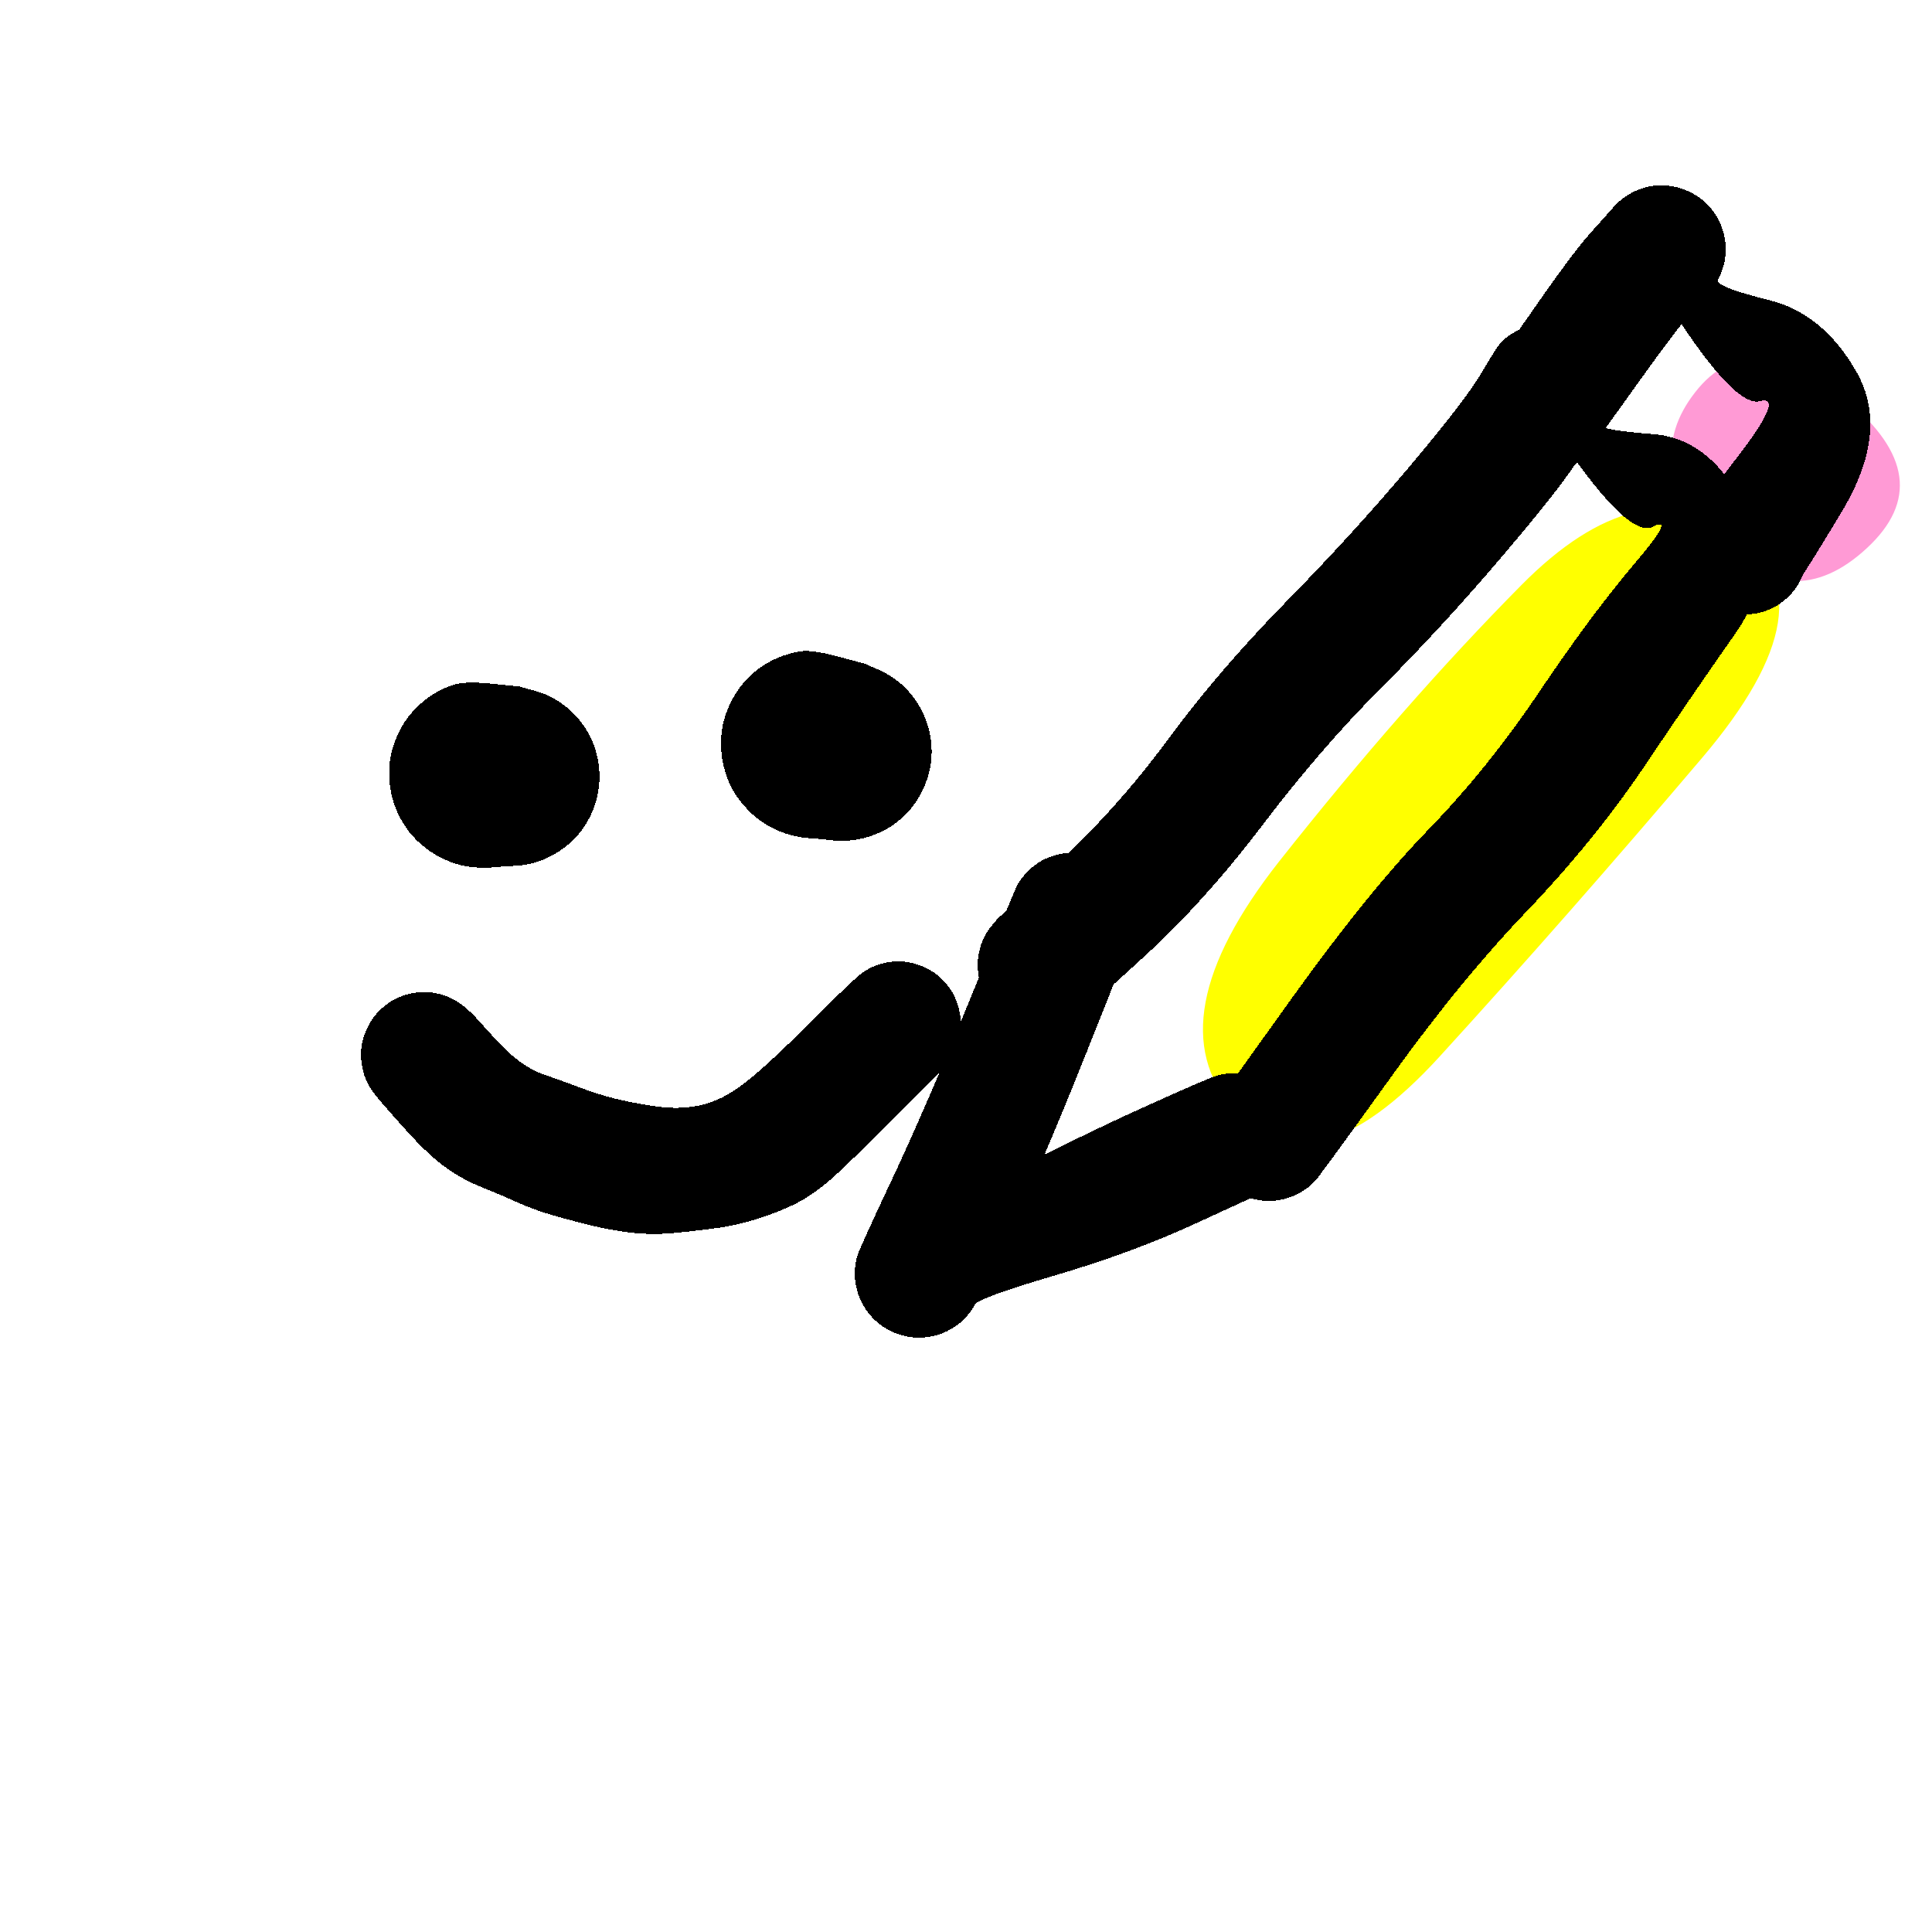
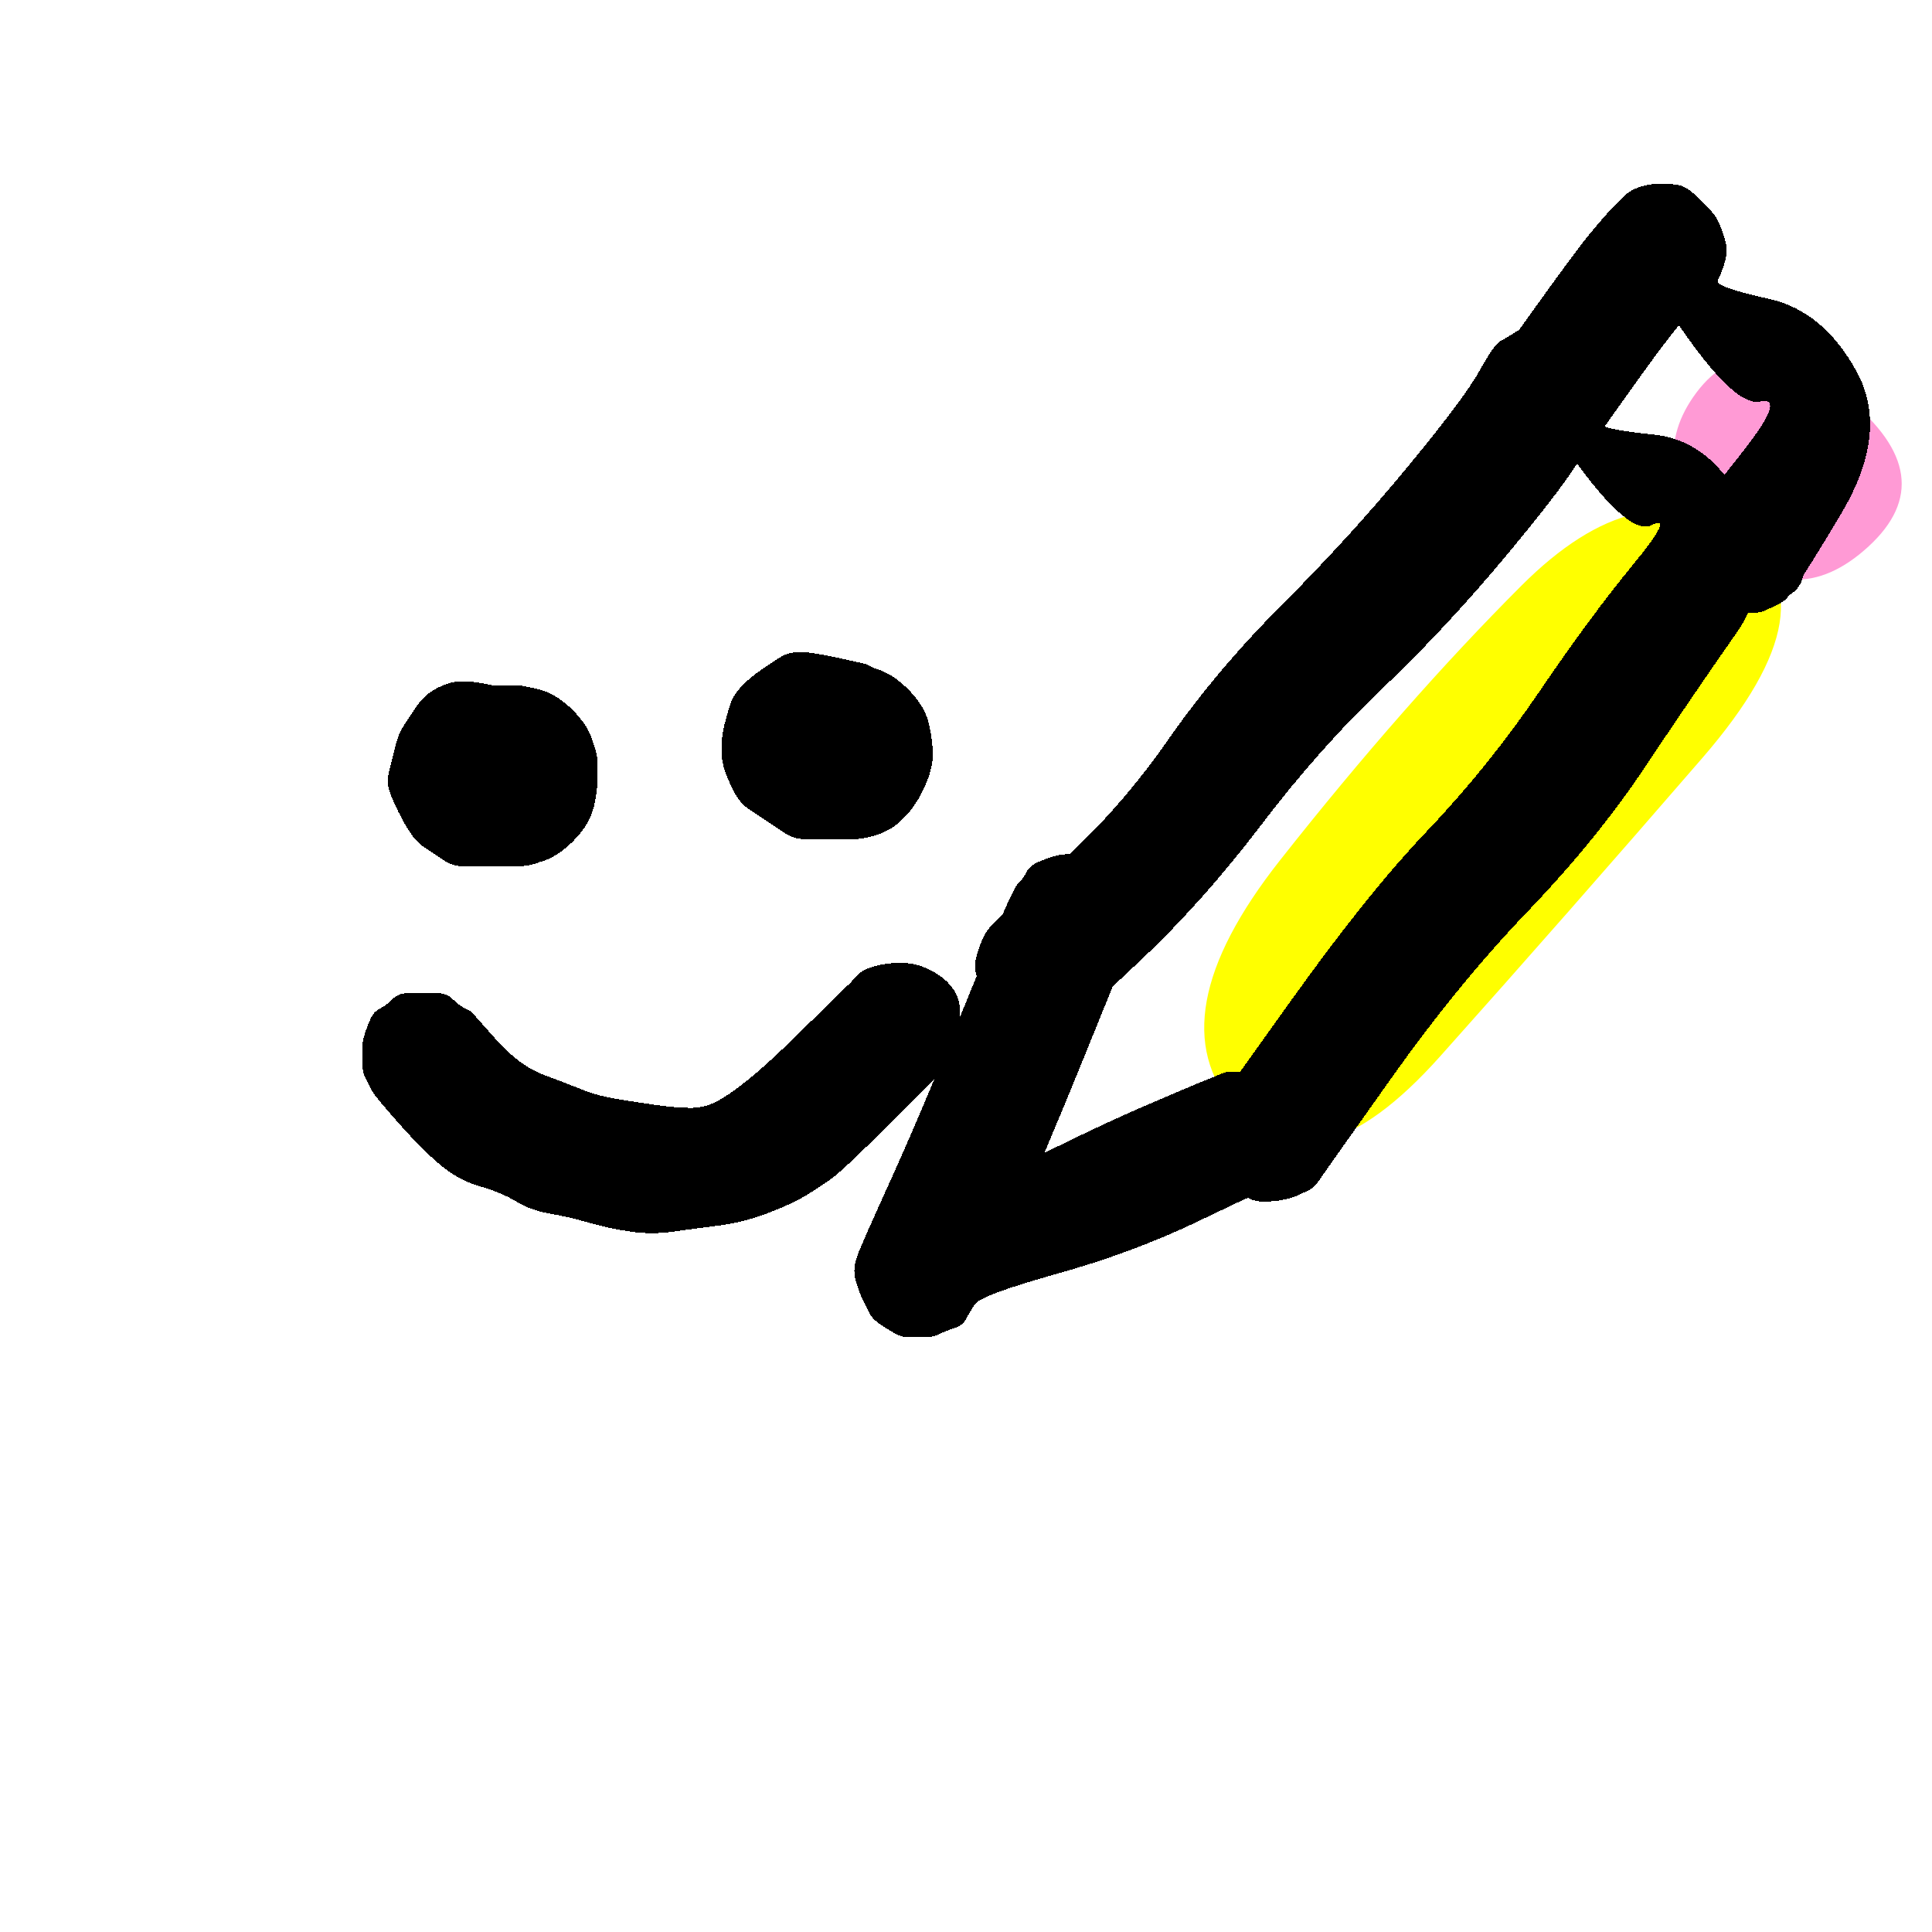
<svg xmlns="http://www.w3.org/2000/svg" viewBox="0 0 64 64" width="64" height="64">
-   <path d="M42.37,28.54 Q46.48,23.34 50.40,19.38 54.32,15.42 57.57,17.66 60.81,19.90 56.38,25.11 51.95,30.33 47.68,35.01 43.40,39.69 40.84,36.72 38.27,33.75 42.37,28.54 Z" fill="#ffff00" />
-   <path d="M56.15,13.00 Q57.99,10.63 61.16,13.25 64.33,15.86 61.84,18.16 59.36,20.46 56.84,17.91 54.31,15.36 56.15,13.00 Z" fill="#ff9ad5" />
-   <path d="M17.20,22.74 Q17.20,22.74 17.67,22.87 18.14,22.99 18.54,23.26 18.94,23.53 19.24,23.92 19.54,24.30 19.70,24.76 19.85,25.22 19.86,25.70 19.86,26.19 19.71,26.65 19.56,27.11 19.27,27.50 18.98,27.89 18.58,28.16 18.18,28.44 17.71,28.57 17.25,28.71 16.76,28.68 16.28,28.66 15.82,28.48 15.37,28.31 15.00,28.00 14.63,27.69 14.37,27.27 14.12,26.86 14.01,26.38 13.90,25.91 13.95,25.43 14.00,24.95 14.20,24.50 14.40,24.06 14.73,23.71 15.06,23.35 15.49,23.12 15.92,22.89 16.40,22.81 16.87,22.73 17.35,22.80 17.83,22.88 18.26,23.10 18.70,23.32 19.03,23.67 19.37,24.02 19.58,24.46 19.78,24.90 19.84,25.38 19.89,25.87 19.79,26.34 19.69,26.81 19.45,27.23 19.20,27.65 18.83,27.97 18.46,28.28 18.01,28.47 17.57,28.65 17.08,28.68 16.60,28.71 16.60,28.71 16.60,28.71 16.22,28.74 15.84,28.76 15.47,28.70 15.10,28.64 14.75,28.48 14.41,28.33 14.11,28.10 13.81,27.87 13.57,27.58 13.34,27.28 13.18,26.94 13.02,26.60 12.95,26.23 12.88,25.86 12.89,25.48 12.91,25.10 13.02,24.74 13.13,24.38 13.32,24.05 13.51,23.73 13.78,23.46 14.04,23.19 14.36,22.99 14.68,22.79 15.04,22.68 15.40,22.56 16.30,22.65 Z" fill="#000000" shape-rendering="crispEdges" />
-   <path d="M28.66,21.99 Q28.66,21.99 29.11,22.19 29.55,22.38 29.91,22.71 30.26,23.04 30.50,23.47 30.73,23.90 30.81,24.37 30.90,24.85 30.83,25.33 30.75,25.81 30.53,26.24 30.31,26.67 29.96,27.01 29.61,27.35 29.17,27.56 28.74,27.77 28.25,27.83 27.77,27.89 27.30,27.79 26.82,27.69 26.40,27.44 25.98,27.20 25.67,26.83 25.35,26.47 25.16,26.02 24.98,25.57 24.94,25.09 24.91,24.60 25.04,24.13 25.16,23.66 25.43,23.26 25.69,22.85 26.08,22.55 26.46,22.26 26.92,22.10 27.38,21.93 27.86,21.93 28.35,21.92 28.81,22.07 29.27,22.22 29.66,22.51 30.05,22.80 30.33,23.20 30.61,23.60 30.74,24.06 30.88,24.53 30.86,25.01 30.84,25.50 30.66,25.95 30.49,26.40 30.18,26.78 29.87,27.15 29.46,27.41 29.04,27.66 28.57,27.77 28.10,27.88 27.61,27.84 27.13,27.79 27.13,27.79 27.13,27.79 26.75,27.76 26.38,27.73 26.02,27.61 25.66,27.49 25.34,27.29 25.02,27.09 24.76,26.81 24.49,26.54 24.30,26.21 24.11,25.89 24.01,25.52 23.90,25.16 23.89,24.78 23.87,24.40 23.94,24.03 24.02,23.66 24.18,23.32 24.34,22.98 24.58,22.68 24.82,22.39 25.12,22.16 25.43,21.93 25.77,21.79 26.12,21.64 26.50,21.58 26.87,21.51 27.77,21.75 Z" fill="#000000" shape-rendering="crispEdges" />
-   <path d="M15.61,33.54 Q15.61,33.54 16.42,34.43 17.23,35.32 17.98,35.58 18.74,35.85 19.28,36.05 19.81,36.25 20.40,36.40 20.99,36.54 21.66,36.64 22.32,36.74 22.86,36.67 23.40,36.61 23.91,36.36 24.42,36.11 25.11,35.51 25.80,34.92 27.06,33.65 28.32,32.39 28.60,32.20 28.88,32.01 29.21,31.92 29.54,31.83 29.88,31.85 30.21,31.87 30.53,32.00 30.85,32.13 31.10,32.35 31.36,32.57 31.54,32.86 31.71,33.15 31.78,33.49 31.86,33.82 31.82,34.16 31.78,34.49 31.64,34.80 31.49,35.11 31.26,35.36 31.02,35.60 30.72,35.76 30.42,35.92 30.08,35.97 29.75,36.03 29.41,35.97 29.08,35.91 28.78,35.75 28.48,35.59 28.24,35.34 28.01,35.10 27.87,34.79 27.73,34.48 27.69,34.14 27.66,33.80 27.73,33.47 27.81,33.14 27.98,32.85 28.16,32.56 28.42,32.34 28.68,32.12 28.99,31.99 29.31,31.87 29.65,31.85 29.99,31.83 30.32,31.93 30.65,32.02 30.93,32.21 31.21,32.40 31.41,32.67 31.62,32.95 31.72,33.27 31.83,33.59 31.83,33.93 31.83,34.27 31.72,34.59 31.61,34.92 31.40,35.19 31.20,35.46 31.20,35.46 31.20,35.46 29.60,37.05 28.01,38.64 27.61,38.99 27.21,39.35 26.75,39.65 26.29,39.95 25.46,40.25 24.63,40.55 23.82,40.67 23.02,40.78 22.28,40.85 21.54,40.91 20.87,40.83 20.21,40.75 19.48,40.57 18.76,40.39 18.22,40.23 17.68,40.07 17.14,39.83 16.59,39.58 15.94,39.32 15.29,39.06 14.69,38.62 14.09,38.17 13.29,37.26 12.48,36.36 12.34,36.15 12.19,35.94 12.10,35.71 12.01,35.47 11.98,35.22 11.94,34.97 11.97,34.72 12.00,34.46 12.09,34.23 12.18,33.99 12.32,33.78 12.46,33.57 12.65,33.40 12.84,33.23 13.06,33.11 13.29,32.99 13.53,32.93 13.78,32.87 14.03,32.86 14.28,32.86 14.53,32.92 14.78,32.98 15.00,33.10 15.23,33.21 15.42,33.38 15.61,33.55 15.61,33.55 Z" fill="#000000" shape-rendering="crispEdges" />
-   <path d="M33.05,30.43 Q33.05,30.43 35.05,28.58 37.04,26.74 38.70,24.48 40.36,22.23 42.57,19.97 44.78,17.72 46.67,15.48 48.56,13.24 49.07,12.36 49.59,11.47 49.77,11.29 49.96,11.12 50.19,10.99 50.42,10.87 50.67,10.80 50.91,10.73 51.17,10.73 51.43,10.72 51.68,10.78 51.93,10.83 52.17,10.95 52.40,11.06 52.59,11.23 52.79,11.40 52.94,11.61 53.09,11.82 53.19,12.06 53.29,12.30 53.32,12.55 53.36,12.81 53.33,13.06 53.31,13.32 53.22,13.56 53.14,13.81 52.99,14.02 52.85,14.24 54.76,14.38 56.67,14.53 57.78,16.77 58.88,19.01 57.49,20.98 56.10,22.96 54.47,25.39 52.83,27.82 50.60,30.16 48.36,32.50 46.10,35.65 43.84,38.79 43.62,39.05 43.40,39.31 43.11,39.48 42.82,39.66 42.49,39.73 42.16,39.81 41.82,39.77 41.48,39.73 41.17,39.59 40.86,39.45 40.61,39.22 40.37,38.98 40.21,38.68 40.05,38.38 39.99,38.05 39.94,37.71 39.99,37.38 40.05,37.04 40.20,36.74 40.36,36.44 40.61,36.20 40.86,35.97 41.17,35.83 41.47,35.68 41.81,35.65 42.15,35.61 42.48,35.68 42.81,35.75 43.11,35.93 43.40,36.10 43.62,36.36 43.84,36.62 43.97,36.94 44.09,37.25 44.11,37.59 44.13,37.93 44.04,38.26 43.95,38.59 43.76,38.87 43.57,39.15 43.30,39.36 43.03,39.56 42.70,39.67 42.38,39.78 42.04,39.78 41.70,39.78 41.38,39.68 41.06,39.57 40.79,39.36 40.51,39.16 40.32,38.87 40.13,38.59 40.04,38.27 39.95,37.94 39.97,37.60 39.99,37.26 40.11,36.94 40.24,36.63 40.24,36.63 40.24,36.63 42.77,33.10 45.30,29.57 47.30,27.50 49.30,25.44 51.01,22.89 52.72,20.35 54.13,18.69 55.54,17.04 54.75,17.45 53.97,17.85 51.78,14.66 49.59,11.47 49.77,11.29 49.96,11.12 50.19,10.99 50.42,10.87 50.67,10.80 50.91,10.73 51.17,10.73 51.43,10.72 51.68,10.78 51.93,10.83 52.17,10.95 52.40,11.06 52.59,11.23 52.79,11.40 52.94,11.61 53.09,11.82 53.19,12.06 53.29,12.29 53.32,12.55 53.36,12.81 53.33,13.06 53.31,13.32 53.22,13.56 53.14,13.81 52.99,14.02 52.85,14.24 52.34,15.12 51.83,16.00 49.82,18.36 47.82,20.72 45.79,22.75 43.76,24.78 41.84,27.31 39.92,29.84 37.91,31.68 35.90,33.52 35.69,33.67 35.48,33.82 35.25,33.91 35.01,34.01 34.76,34.04 34.51,34.08 34.26,34.05 34.01,34.02 33.77,33.94 33.53,33.85 33.32,33.71 33.11,33.57 32.94,33.39 32.76,33.20 32.64,32.98 32.52,32.75 32.46,32.51 32.39,32.26 32.39,32.01 32.38,31.76 32.44,31.51 32.49,31.26 32.61,31.04 32.72,30.81 32.89,30.62 33.05,30.43 33.05,30.43 Z" fill="#000000" shape-rendering="crispEdges" />
-   <path d="M49.24,12.47 Q49.24,12.47 50.69,10.40 52.13,8.32 52.72,7.68 53.30,7.03 53.47,6.84 53.64,6.65 53.86,6.50 54.07,6.36 54.31,6.27 54.55,6.18 54.81,6.15 55.07,6.12 55.32,6.16 55.58,6.19 55.82,6.29 56.06,6.38 56.27,6.53 56.48,6.68 56.65,6.87 56.82,7.07 56.93,7.29 57.05,7.52 57.11,7.77 57.17,8.03 57.17,8.28 57.16,8.54 57.10,8.79 57.03,9.04 56.91,9.27 56.79,9.49 58.60,9.94 60.41,10.39 61.51,12.34 62.61,14.30 61.00,16.97 59.39,19.65 59.13,19.87 58.87,20.09 58.56,20.21 58.24,20.34 57.90,20.35 57.56,20.37 57.23,20.28 56.91,20.19 56.63,20.00 56.34,19.81 56.14,19.54 55.93,19.26 55.83,18.94 55.72,18.62 55.72,18.28 55.72,17.94 55.83,17.62 55.94,17.29 56.14,17.02 56.35,16.75 56.63,16.56 56.91,16.37 57.24,16.28 57.57,16.19 57.91,16.21 58.25,16.23 58.56,16.36 58.88,16.48 59.14,16.70 59.40,16.92 59.57,17.22 59.75,17.51 59.82,17.84 59.89,18.17 59.85,18.51 59.82,18.85 59.67,19.16 59.53,19.47 59.30,19.71 59.06,19.96 58.76,20.12 58.46,20.28 58.12,20.33 57.79,20.38 57.45,20.33 57.12,20.27 56.82,20.11 56.52,19.95 56.28,19.71 56.05,19.46 55.91,19.15 55.77,18.84 55.73,18.50 55.69,18.16 55.77,17.83 55.84,17.50 56.02,17.21 56.19,16.92 56.19,16.92 56.19,16.92 57.66,15.00 59.12,13.07 58.30,13.29 57.47,13.50 55.39,10.26 53.30,7.03 53.47,6.84 53.64,6.65 53.86,6.50 54.07,6.36 54.31,6.27 54.55,6.18 54.81,6.15 55.07,6.12 55.32,6.16 55.58,6.19 55.82,6.29 56.06,6.38 56.27,6.53 56.48,6.68 56.65,6.87 56.82,7.07 56.93,7.29 57.05,7.52 57.11,7.77 57.17,8.03 57.17,8.28 57.16,8.54 57.10,8.79 57.03,9.04 56.91,9.27 56.79,9.49 56.20,10.14 55.62,10.78 54.15,12.84 52.68,14.90 52.51,15.09 52.34,15.27 52.13,15.42 51.92,15.56 51.68,15.65 51.44,15.73 51.19,15.76 50.94,15.79 50.68,15.76 50.43,15.72 50.20,15.63 49.96,15.54 49.75,15.39 49.55,15.25 49.38,15.05 49.22,14.86 49.10,14.64 48.98,14.41 48.93,14.17 48.87,13.92 48.87,13.67 48.87,13.41 48.94,13.17 49.00,12.92 49.12,12.70 49.24,12.47 49.24,12.47 Z" fill="#000000" shape-rendering="crispEdges" />
-   <path d="M37.48,31.12 Q37.48,31.12 36.01,34.82 34.54,38.51 33.48,40.75 32.43,42.99 32.30,43.21 32.18,43.44 32.00,43.63 31.83,43.82 31.61,43.96 31.40,44.10 31.15,44.19 30.91,44.27 30.65,44.30 30.40,44.33 30.14,44.29 29.89,44.25 29.65,44.16 29.41,44.06 29.20,43.91 28.99,43.76 28.82,43.56 28.65,43.36 28.54,43.13 28.42,42.90 28.37,42.65 28.31,42.40 28.32,42.14 28.32,41.88 28.39,41.63 28.46,41.38 32.16,39.48 35.87,37.58 37.95,36.65 40.02,35.71 40.35,35.62 40.68,35.54 41.02,35.56 41.36,35.58 41.67,35.71 41.99,35.83 42.25,36.06 42.50,36.28 42.68,36.57 42.85,36.86 42.92,37.20 42.99,37.53 42.95,37.87 42.91,38.20 42.77,38.51 42.62,38.82 42.39,39.06 42.15,39.31 41.85,39.47 41.55,39.62 41.21,39.68 40.88,39.73 40.54,39.67 40.21,39.61 39.91,39.45 39.61,39.29 39.38,39.04 39.14,38.79 39.00,38.49 38.86,38.18 38.83,37.84 38.79,37.50 38.87,37.17 38.95,36.84 39.12,36.55 39.30,36.25 39.56,36.04 39.82,35.82 40.14,35.69 40.46,35.57 40.80,35.55 41.14,35.54 41.46,35.63 41.79,35.73 42.07,35.92 42.35,36.11 42.55,36.38 42.76,36.66 42.86,36.98 42.97,37.30 42.97,37.64 42.97,37.98 42.85,38.30 42.74,38.63 42.54,38.89 42.33,39.16 42.05,39.35 41.76,39.54 41.76,39.54 41.76,39.54 39.65,40.51 37.53,41.49 34.98,42.24 32.43,42.99 32.30,43.21 32.18,43.44 32.00,43.63 31.83,43.82 31.61,43.96 31.40,44.10 31.16,44.19 30.91,44.27 30.65,44.30 30.40,44.33 30.14,44.29 29.89,44.25 29.65,44.16 29.41,44.06 29.20,43.91 28.99,43.76 28.82,43.56 28.65,43.36 28.54,43.13 28.42,42.90 28.37,42.65 28.31,42.40 28.32,42.14 28.32,41.88 28.39,41.63 28.46,41.38 29.51,39.15 30.57,36.91 32.08,33.23 33.58,29.55 33.70,29.32 33.82,29.10 34.00,28.92 34.17,28.73 34.38,28.59 34.59,28.45 34.83,28.37 35.07,28.28 35.32,28.26 35.57,28.23 35.82,28.27 36.08,28.30 36.31,28.40 36.55,28.49 36.75,28.64 36.96,28.79 37.12,28.98 37.28,29.17 37.40,29.40 37.51,29.63 37.57,29.88 37.62,30.12 37.62,30.38 37.61,30.63 37.55,30.87 37.48,31.12 37.48,31.12 Z" fill="#000000" shape-rendering="crispEdges" />
+   <path d="M42.4,28.5 Q46.5,23.3 50.4,19.4 T57.6,17.7 56.4,25.1 47.7,35 40.9,36.7 42.4,28.5Z" fill="#ffff00" />
+   <path d="M56.2,13 Q58,10.6 61.2,13.2 T61.9,18.1 56.9,17.9 56.2,13Z" fill="#ff9ad5" />
+   <path d="M17.2,22.7 Q17.2,22.7 17.7,22.8 T18.6,23.2 19.3,23.9 19.7,24.8 19.8,25.7 19.7,26.6 19.3,27.5 18.6,28.2 17.7,28.6 16.7,28.7 15.8,28.5 15,28 14.4,27.3 14.1,26.4 14,25.4 14.2,24.5 14.7,23.7 15.5,23.1 16.4,22.8 17.3,22.8 18.2,23.1 19,23.7 19.6,24.5 19.8,25.4 19.7,26.4 19.4,27.3 18.8,28 18,28.5 17.1,28.7 16.6,28.7 16.2,28.7 15.4,28.7 14.7,28.5 14.1,28.1 13.6,27.6 13.2,26.9 12.9,26.2 12.9,25.5 13.1,24.7 13.4,24 13.8,23.4 14.3,22.9 15,22.6 16.3,22.7Z" fill="#000000" shape-rendering="crispEdges" />
+   <path d="M28.7,22 Q28.7,22 29.1,22.2 T29.9,22.7 30.5,23.4 30.8,24.3 30.8,25.3 30.5,26.2 30,27 29.2,27.6 28.2,27.8 27.3,27.7 26.4,27.4 25.6,26.8 25.1,26 24.9,25.1 25,24.1 25.4,23.2 26.1,22.5 26.9,22.1 27.8,22 28.8,22.1 29.7,22.5 30.4,23.2 30.8,24.1 30.9,25 30.7,25.9 30.2,26.8 29.5,27.4 28.6,27.7 27.6,27.8 27.1,27.8 26.7,27.8 26,27.6 25.4,27.2 24.8,26.8 24.3,26.2 24,25.5 23.9,24.8 24,24 24.2,23.3 24.6,22.7 25.2,22.2 25.8,21.8 26.5,21.6 27.8,21.8Z" fill="#000000" shape-rendering="crispEdges" />
+   <path d="M15.6,33.5 Q15.6,33.5 16.4,34.4 T18,35.6 19.3,36.1 20.4,36.4 21.7,36.6 22.9,36.7 23.9,36.4 25.1,35.5 27.1,33.6 28.6,32.2 29.2,32 29.9,31.9 30.5,32 31.1,32.3 31.6,32.8 31.8,33.5 31.8,34.2 31.6,34.8 31.2,35.4 30.7,35.8 30.1,36 29.4,36 28.7,35.7 28.2,35.3 27.9,34.8 27.7,34.2 27.7,33.5 28,32.8 28.4,32.3 29,32 29.7,31.9 30.3,32 30.9,32.3 31.4,32.7 31.7,33.2 31.8,33.9 31.7,34.6 31.4,35.2 31.2,35.5 29.6,37.1 27.6,39 26.7,39.6 25.4,40.2 23.8,40.6 22.3,40.8 20.9,40.8 19.5,40.5 18.2,40.2 17.1,39.8 15.9,39.3 14.6,38.6 13.2,37.2 12.3,36.1 12.1,35.7 12,35.2 12,34.7 12.1,34.2 12.3,33.7 12.6,33.4 13,33.1 13.5,32.9 14,32.9 14.5,32.9 15,33.1 15.4,33.4 15.6,33.5Z" fill="#000000" shape-rendering="crispEdges" />
+   <path d="M33.1,30.4 Q33.1,30.4 35.1,28.6 T38.7,24.5 42.5,20 46.6,15.5 49,12.3 49.7,11.3 50.2,11 50.7,10.8 51.2,10.8 51.7,10.8 52.1,10.9 52.5,11.2 52.9,11.6 53.2,12 53.3,12.5 53.3,13.1 53.2,13.6 53,14 54.8,14.4 57.8,16.8 57.5,21 54.5,25.4 50.6,30.2 46.1,35.7 43.7,39.1 43.2,39.5 42.5,39.7 41.8,39.8 41.2,39.6 40.6,39.2 40.2,38.7 40,38.1 40,37.4 40.2,36.7 40.6,36.2 41.2,35.8 41.8,35.6 42.5,35.7 43.1,36 43.6,36.4 44,36.9 44.1,37.6 44,38.3 43.7,38.9 43.3,39.4 42.7,39.7 42,39.8 41.4,39.7 40.8,39.4 40.3,38.9 40,38.3 39.9,37.6 40.1,36.9 40.3,36.6 42.8,33.1 47.3,27.5 51,22.9 54.1,18.7 54.7,17.4 51.7,14.6 49.7,11.3 50.2,11 50.7,10.8 51.2,10.8 51.7,10.8 52.1,10.9 52.5,11.2 52.9,11.6 53.2,12 53.3,12.5 53.3,13.1 53.2,13.6 53,14 52.4,15.1 49.9,18.4 45.8,22.8 41.8,27.3 37.9,31.7 35.7,33.7 35.3,33.9 34.8,34 34.3,34 33.8,33.9 33.3,33.7 32.9,33.4 32.6,33 32.4,32.5 32.3,32 32.4,31.5 32.6,31 32.9,30.6 33.1,30.4Z" fill="#000000" shape-rendering="crispEdges" />
+   <path d="M49.2,12.5 Q49.2,12.5 50.7,10.4 T52.7,7.7 53.4,6.9 53.8,6.5 54.3,6.2 54.8,6.1 55.3,6.1 55.8,6.2 56.2,6.5 56.6,6.9 56.9,7.3 57.1,7.8 57.2,8.3 57.1,8.8 56.9,9.3 58.6,9.9 61.5,12.3 61,17 59.1,19.9 58.5,20.2 57.9,20.3 57.3,20.2 56.7,20 56.2,19.6 55.9,19 55.8,18.3 55.9,17.6 56.2,17 56.7,16.5 57.3,16.2 57.9,16.2 58.5,16.4 59.1,16.7 59.6,17.2 59.8,17.8 59.8,18.5 59.7,19.2 59.3,19.7 58.7,20.1 58.1,20.3 57.5,20.3 56.9,20.1 56.3,19.7 55.9,19.2 55.7,18.5 55.7,17.8 56,17.2 56.2,16.9 57.7,15 58.3,13.3 55.3,10.3 53.4,6.9 53.8,6.5 54.3,6.2 54.8,6.1 55.3,6.1 55.8,6.2 56.2,6.5 56.6,6.9 56.9,7.3 57.1,7.8 57.2,8.3 57.1,8.8 56.9,9.3 56.2,10.1 54.1,12.8 52.5,15.1 52.2,15.4 51.7,15.6 51.2,15.7 50.7,15.7 50.2,15.6 49.8,15.4 49.4,15.1 49.1,14.7 48.9,14.2 48.8,13.7 48.9,13.2 49.1,12.7 49.2,12.5Z" fill="#000000" shape-rendering="crispEdges" />
+   <path d="M37.5,31.1 Q37.5,31.1 36,34.8 T33.5,40.7 32.3,43.2 32,43.7 31.6,44 31.1,44.2 30.6,44.3 30.1,44.3 29.7,44.2 29.2,43.9 28.8,43.5 28.6,43.1 28.4,42.6 28.3,42.1 28.4,41.6 32.2,39.4 38,36.6 40.4,35.6 41,35.5 41.6,35.7 42.2,36.1 42.7,36.6 42.9,37.2 42.9,37.9 42.8,38.6 42.4,39.1 41.8,39.5 41.2,39.7 40.6,39.7 40,39.5 39.4,39 39,38.4 38.8,37.8 38.8,37.2 39.1,36.6 39.6,36.1 40.2,35.7 40.8,35.5 41.4,35.6 42,35.9 42.5,36.4 42.8,37 42.9,37.6 42.8,38.3 42.5,38.9 42,39.3 41.7,39.5 39.6,40.5 35,42.2 32.3,43.2 32,43.7 31.6,44 31.1,44.2 30.6,44.3 30.1,44.3 29.7,44.2 29.2,43.9 28.8,43.5 28.6,43.1 28.4,42.6 28.3,42.1 28.4,41.6 29.5,39.1 32,33.2 33.7,29.3 34,28.9 34.3,28.6 34.8,28.4 35.3,28.3 35.8,28.3 36.3,28.4 36.7,28.6 37.1,28.9 37.4,29.4 37.6,29.9 37.7,30.4 37.6,30.9 37.5,31.1Z" fill="#000000" shape-rendering="crispEdges" />
</svg>
